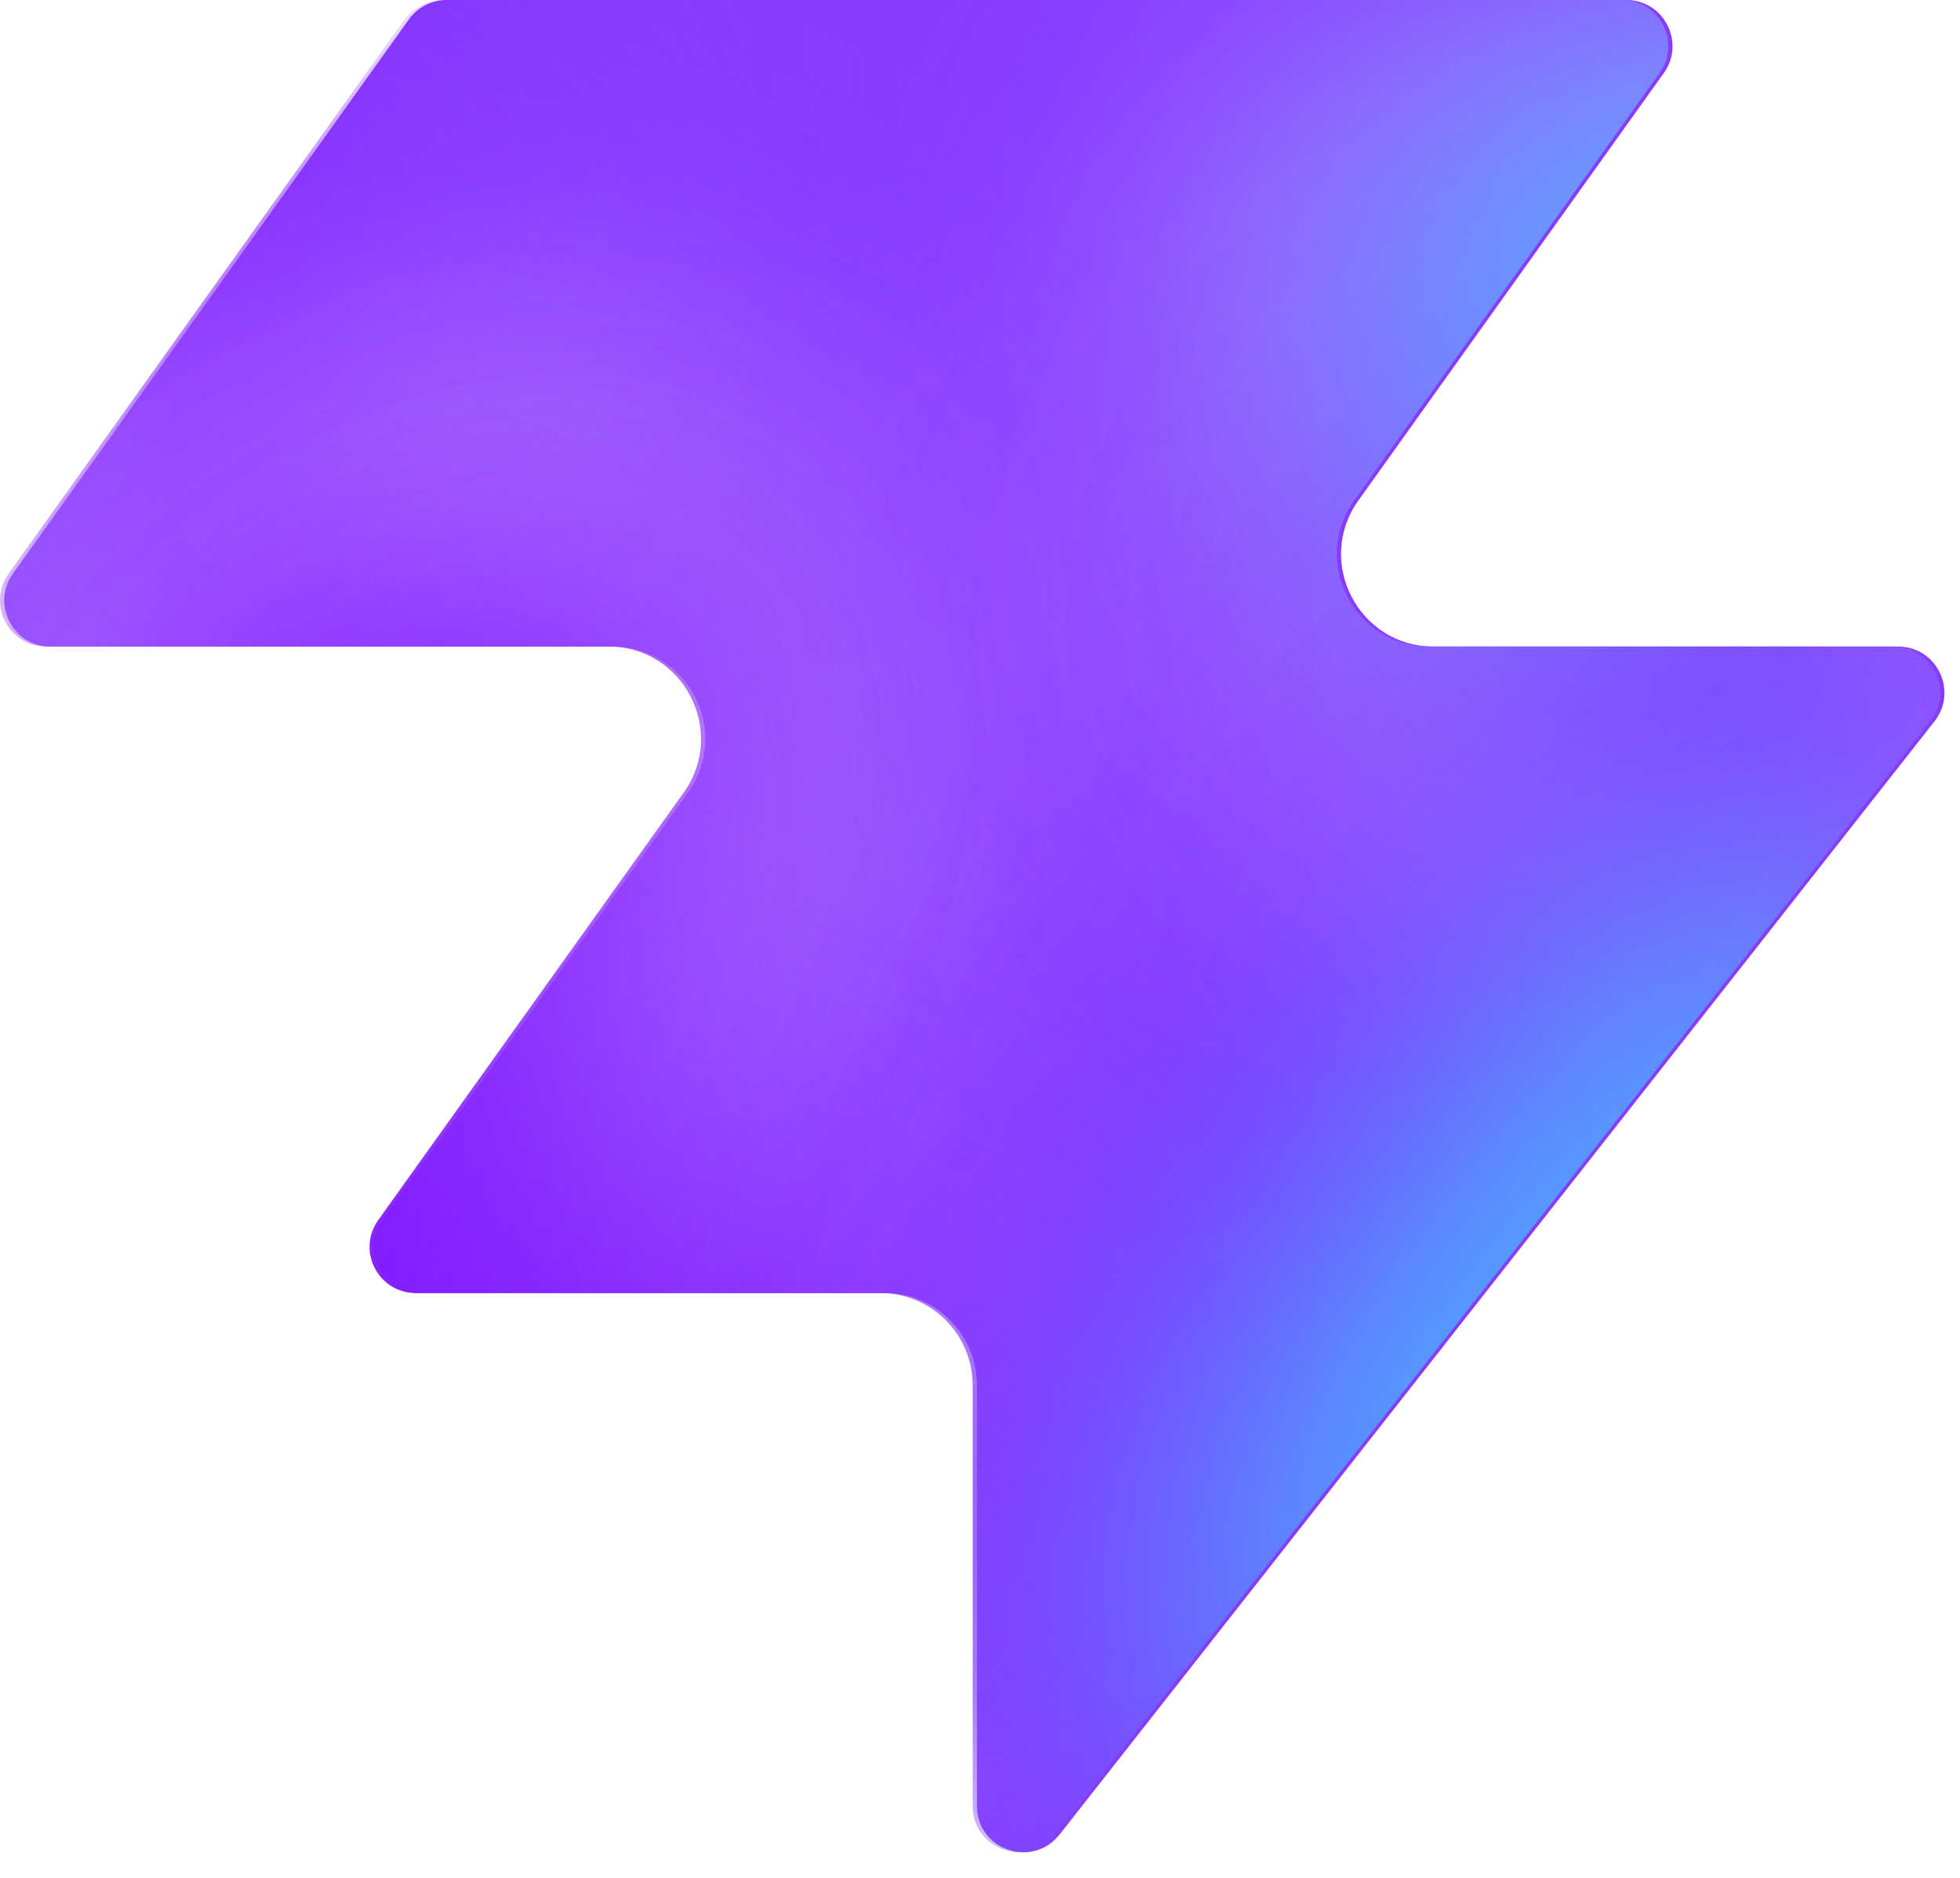
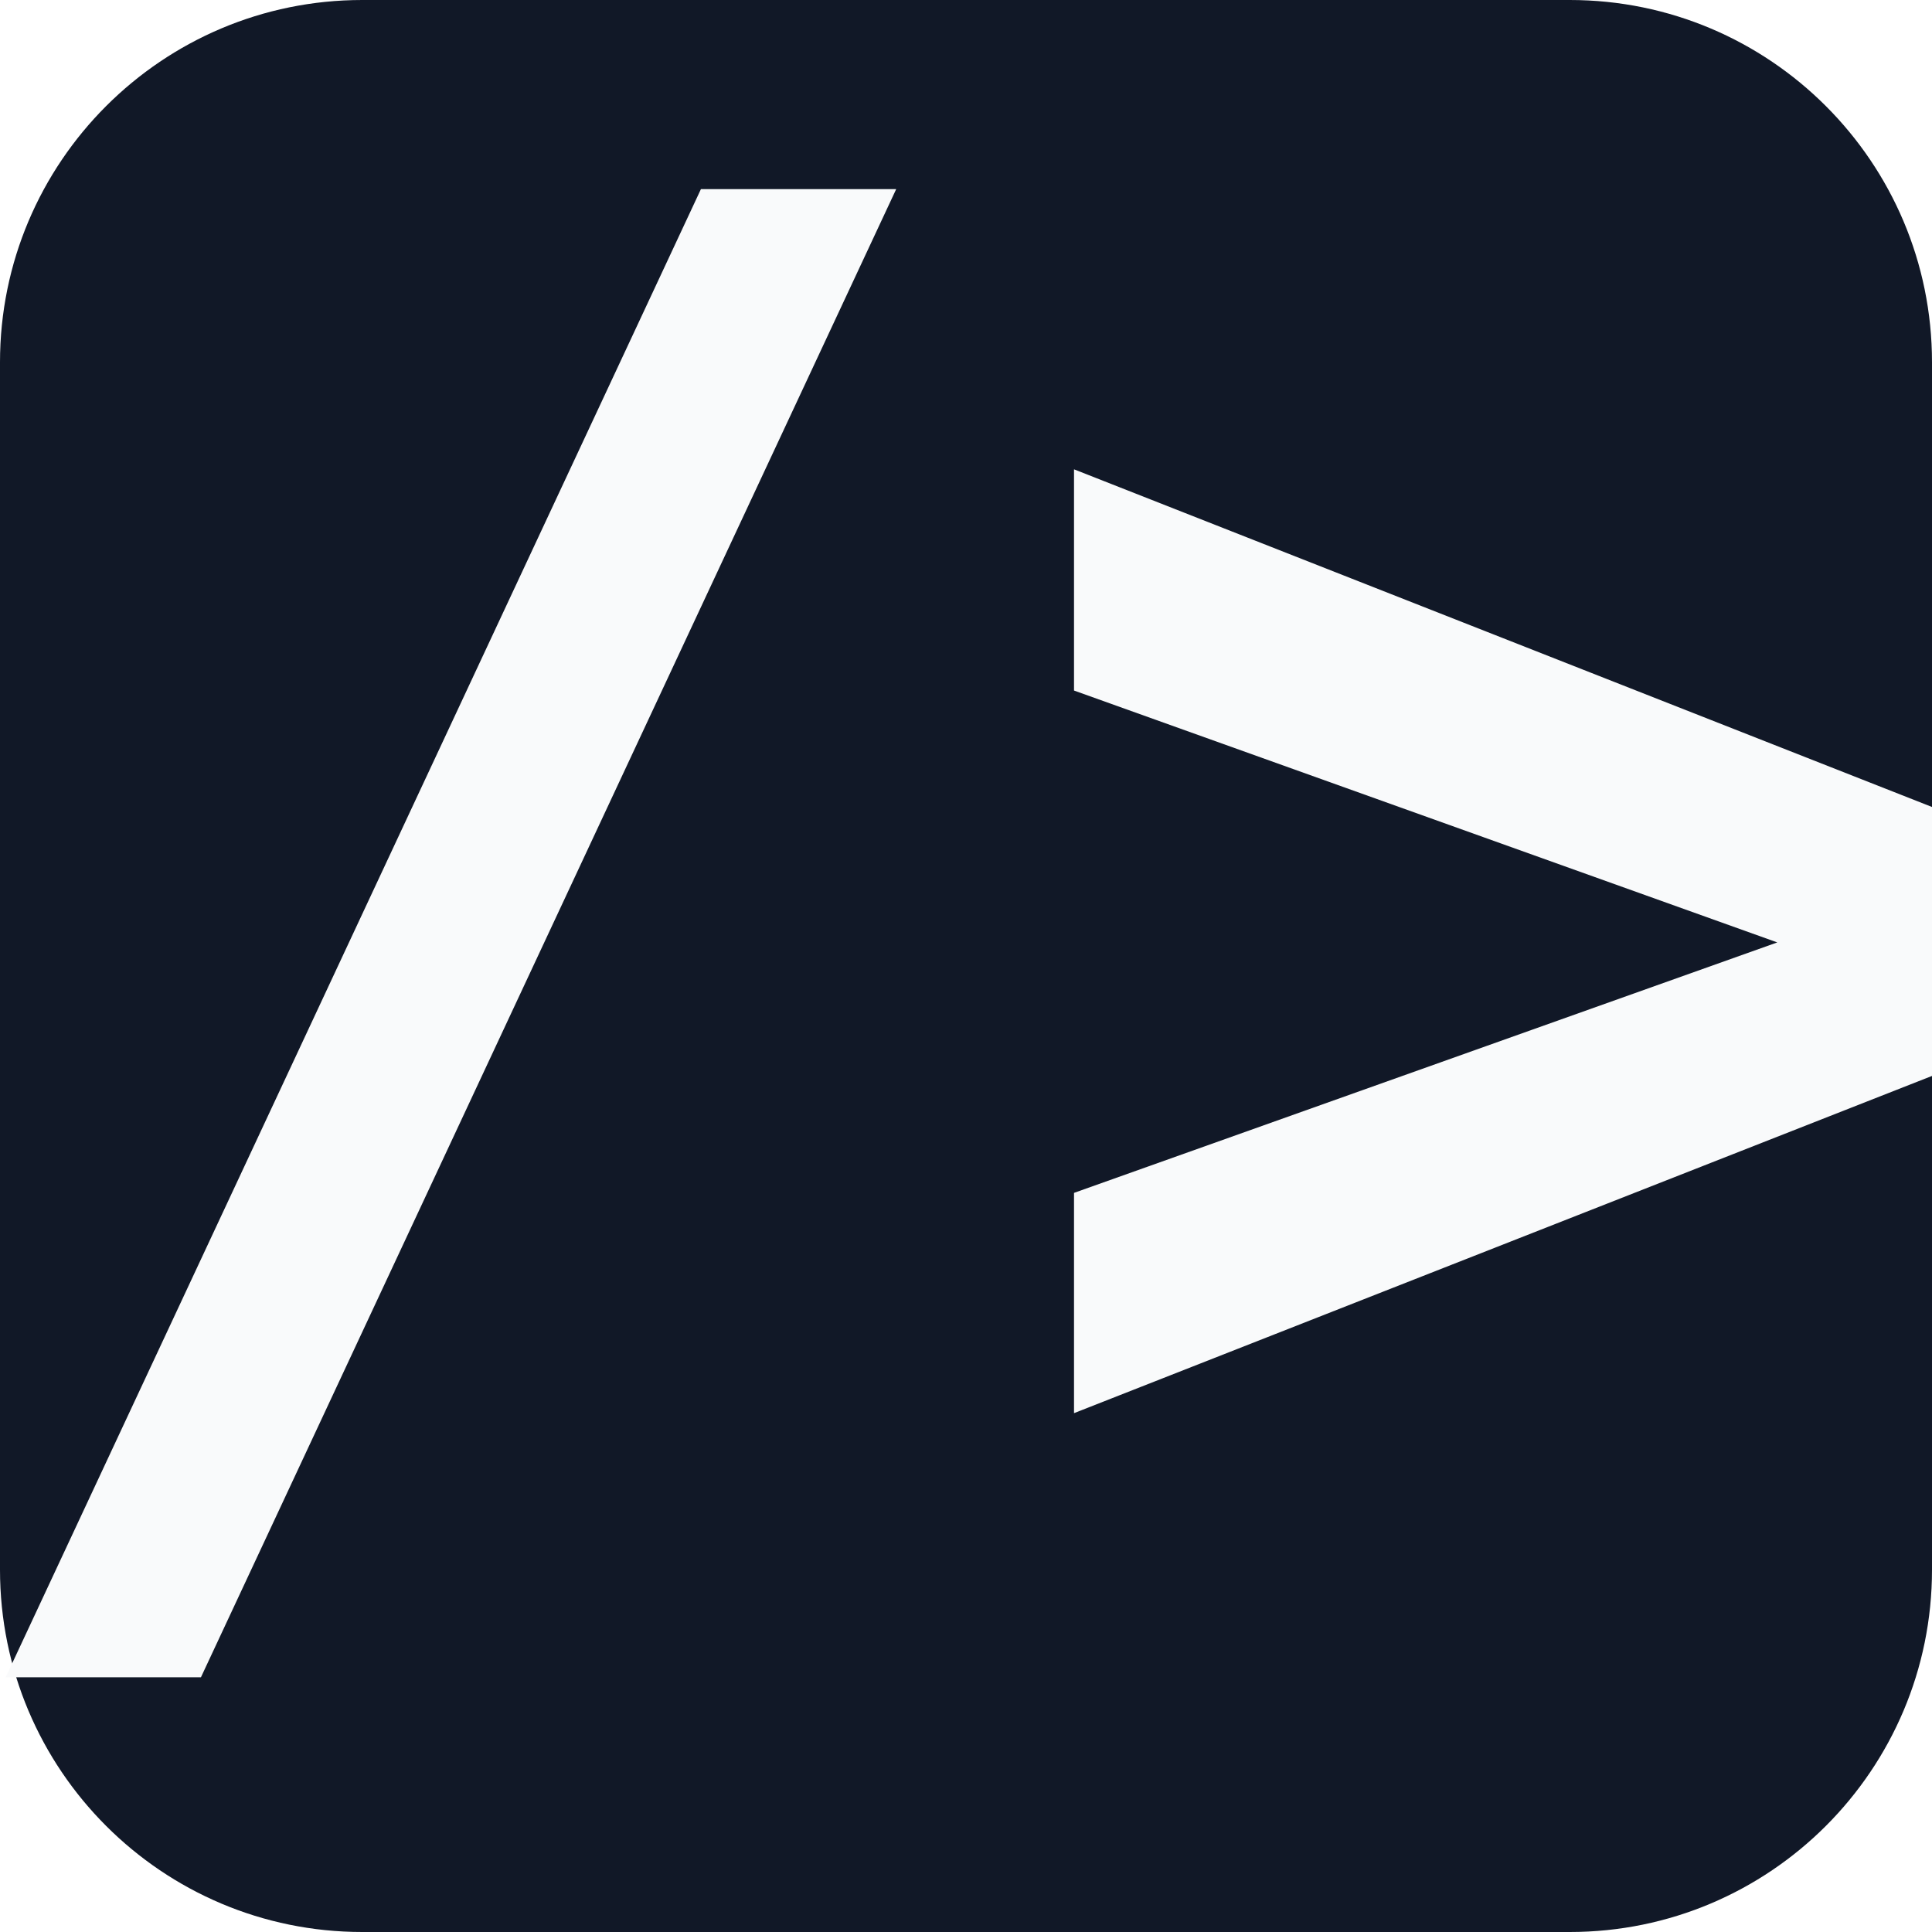
- <svg xmlns="http://www.w3.org/2000/svg" width="48" height="46" fill="none" viewBox="0 0 48 46">
-   <path fill="#863bff" d="M25.946 44.938c-.664.845-2.021.375-2.021-.698V33.937a2.26 2.26 0 0 0-2.262-2.262H10.287c-.92 0-1.456-1.04-.92-1.788l7.48-10.471c1.07-1.497 0-3.578-1.842-3.578H1.237c-.92 0-1.456-1.04-.92-1.788L10.013.474c.214-.297.556-.474.92-.474h28.894c.92 0 1.456 1.04.92 1.788l-7.48 10.471c-1.07 1.498 0 3.579 1.842 3.579h11.377c.943 0 1.473 1.088.89 1.83L25.947 44.94z" style="fill:#863bff;fill:color(display-p3 .525 .23 1);fill-opacity:1" />
-   <mask id="a" width="48" height="46" x="0" y="0" maskUnits="userSpaceOnUse" style="mask-type:alpha">
-     <path fill="#000" d="M25.842 44.938c-.664.844-2.021.375-2.021-.698V33.937a2.26 2.26 0 0 0-2.262-2.262H10.183c-.92 0-1.456-1.04-.92-1.788l7.48-10.471c1.07-1.498 0-3.579-1.842-3.579H1.133c-.92 0-1.456-1.04-.92-1.787L9.91.473c.214-.297.556-.474.92-.474h28.894c.92 0 1.456 1.04.92 1.788l-7.48 10.471c-1.07 1.498 0 3.578 1.842 3.578h11.377c.943 0 1.473 1.088.89 1.832L25.843 44.94z" style="fill:#000;fill-opacity:1" />
-   </mask>
-   <g mask="url(#a)">
-     <g filter="url(#b)">
-       <ellipse cx="5.508" cy="14.704" fill="#ede6ff" rx="5.508" ry="14.704" style="fill:#ede6ff;fill:color(display-p3 .927 .903 1);fill-opacity:1" transform="matrix(.00324 1 1 -.00324 -4.47 31.516)" />
-     </g>
-     <g filter="url(#c)">
-       <ellipse cx="10.399" cy="29.851" fill="#ede6ff" rx="10.399" ry="29.851" style="fill:#ede6ff;fill:color(display-p3 .927 .903 1);fill-opacity:1" transform="matrix(.00324 1 1 -.00324 -39.328 7.883)" />
-     </g>
-     <g filter="url(#d)">
-       <ellipse cx="5.508" cy="30.487" fill="#7e14ff" rx="5.508" ry="30.487" style="fill:#7e14ff;fill:color(display-p3 .492 .077 1);fill-opacity:1" transform="rotate(89.814 -25.913 -14.639)scale(1 -1)" />
-     </g>
-     <g filter="url(#e)">
-       <ellipse cx="5.508" cy="30.599" fill="#7e14ff" rx="5.508" ry="30.599" style="fill:#7e14ff;fill:color(display-p3 .492 .077 1);fill-opacity:1" transform="rotate(89.814 -32.644 -3.334)scale(1 -1)" />
-     </g>
-     <g filter="url(#f)">
-       <ellipse cx="5.508" cy="30.599" fill="#7e14ff" rx="5.508" ry="30.599" style="fill:#7e14ff;fill:color(display-p3 .492 .077 1);fill-opacity:1" transform="matrix(.00324 1 1 -.00324 -34.34 30.47)" />
-     </g>
-     <g filter="url(#g)">
-       <ellipse cx="14.072" cy="22.078" fill="#ede6ff" rx="14.072" ry="22.078" style="fill:#ede6ff;fill:color(display-p3 .927 .903 1);fill-opacity:1" transform="rotate(93.35 24.506 48.493)scale(-1 1)" />
-     </g>
-     <g filter="url(#h)">
-       <ellipse cx="3.47" cy="21.501" fill="#7e14ff" rx="3.47" ry="21.501" style="fill:#7e14ff;fill:color(display-p3 .492 .077 1);fill-opacity:1" transform="rotate(89.009 28.708 47.59)scale(-1 1)" />
-     </g>
-     <g filter="url(#i)">
-       <ellipse cx="3.47" cy="21.501" fill="#7e14ff" rx="3.47" ry="21.501" style="fill:#7e14ff;fill:color(display-p3 .492 .077 1);fill-opacity:1" transform="rotate(89.009 28.708 47.59)scale(-1 1)" />
-     </g>
-     <g filter="url(#j)">
-       <ellipse cx=".387" cy="8.972" fill="#7e14ff" rx="4.407" ry="29.108" style="fill:#7e14ff;fill:color(display-p3 .492 .077 1);fill-opacity:1" transform="rotate(39.51 .387 8.972)" />
-     </g>
-     <g filter="url(#k)">
-       <ellipse cx="47.523" cy="-6.092" fill="#7e14ff" rx="4.407" ry="29.108" style="fill:#7e14ff;fill:color(display-p3 .492 .077 1);fill-opacity:1" transform="rotate(37.892 47.523 -6.092)" />
-     </g>
-     <g filter="url(#l)">
-       <ellipse cx="41.412" cy="6.333" fill="#47bfff" rx="5.971" ry="9.665" style="fill:#47bfff;fill:color(display-p3 .28 .748 1);fill-opacity:1" transform="rotate(37.892 41.412 6.333)" />
-     </g>
-     <g filter="url(#m)">
-       <ellipse cx="-1.879" cy="38.332" fill="#7e14ff" rx="4.407" ry="29.108" style="fill:#7e14ff;fill:color(display-p3 .492 .077 1);fill-opacity:1" transform="rotate(37.892 -1.88 38.332)" />
-     </g>
-     <g filter="url(#n)">
-       <ellipse cx="-1.879" cy="38.332" fill="#7e14ff" rx="4.407" ry="29.108" style="fill:#7e14ff;fill:color(display-p3 .492 .077 1);fill-opacity:1" transform="rotate(37.892 -1.88 38.332)" />
-     </g>
-     <g filter="url(#o)">
-       <ellipse cx="35.651" cy="29.907" fill="#7e14ff" rx="4.407" ry="29.108" style="fill:#7e14ff;fill:color(display-p3 .492 .077 1);fill-opacity:1" transform="rotate(37.892 35.651 29.907)" />
-     </g>
-     <g filter="url(#p)">
-       <ellipse cx="38.418" cy="32.4" fill="#47bfff" rx="5.971" ry="15.297" style="fill:#47bfff;fill:color(display-p3 .28 .748 1);fill-opacity:1" transform="rotate(37.892 38.418 32.4)" />
-     </g>
-   </g>
-   <defs>
-     <filter id="b" width="60.045" height="41.654" x="-19.77" y="16.149" color-interpolation-filters="sRGB" filterUnits="userSpaceOnUse">
-       <feFlood flood-opacity="0" result="BackgroundImageFix" />
-       <feBlend in="SourceGraphic" in2="BackgroundImageFix" result="shape" />
-       <feGaussianBlur result="effect1_foregroundBlur_2002_17158" stdDeviation="7.659" />
-     </filter>
-     <filter id="c" width="90.34" height="51.437" x="-54.613" y="-7.533" color-interpolation-filters="sRGB" filterUnits="userSpaceOnUse">
-       <feFlood flood-opacity="0" result="BackgroundImageFix" />
-       <feBlend in="SourceGraphic" in2="BackgroundImageFix" result="shape" />
-       <feGaussianBlur result="effect1_foregroundBlur_2002_17158" stdDeviation="7.659" />
-     </filter>
-     <filter id="d" width="79.355" height="29.4" x="-49.64" y="2.03" color-interpolation-filters="sRGB" filterUnits="userSpaceOnUse">
-       <feFlood flood-opacity="0" result="BackgroundImageFix" />
-       <feBlend in="SourceGraphic" in2="BackgroundImageFix" result="shape" />
-       <feGaussianBlur result="effect1_foregroundBlur_2002_17158" stdDeviation="4.596" />
-     </filter>
-     <filter id="e" width="79.579" height="29.4" x="-45.045" y="20.029" color-interpolation-filters="sRGB" filterUnits="userSpaceOnUse">
-       <feFlood flood-opacity="0" result="BackgroundImageFix" />
-       <feBlend in="SourceGraphic" in2="BackgroundImageFix" result="shape" />
-       <feGaussianBlur result="effect1_foregroundBlur_2002_17158" stdDeviation="4.596" />
-     </filter>
-     <filter id="f" width="79.579" height="29.4" x="-43.513" y="21.178" color-interpolation-filters="sRGB" filterUnits="userSpaceOnUse">
-       <feFlood flood-opacity="0" result="BackgroundImageFix" />
-       <feBlend in="SourceGraphic" in2="BackgroundImageFix" result="shape" />
-       <feGaussianBlur result="effect1_foregroundBlur_2002_17158" stdDeviation="4.596" />
-     </filter>
-     <filter id="g" width="74.749" height="58.852" x="15.756" y="-17.901" color-interpolation-filters="sRGB" filterUnits="userSpaceOnUse">
-       <feFlood flood-opacity="0" result="BackgroundImageFix" />
-       <feBlend in="SourceGraphic" in2="BackgroundImageFix" result="shape" />
-       <feGaussianBlur result="effect1_foregroundBlur_2002_17158" stdDeviation="7.659" />
-     </filter>
-     <filter id="h" width="61.377" height="25.362" x="23.548" y="2.284" color-interpolation-filters="sRGB" filterUnits="userSpaceOnUse">
-       <feFlood flood-opacity="0" result="BackgroundImageFix" />
-       <feBlend in="SourceGraphic" in2="BackgroundImageFix" result="shape" />
-       <feGaussianBlur result="effect1_foregroundBlur_2002_17158" stdDeviation="4.596" />
-     </filter>
-     <filter id="i" width="61.377" height="25.362" x="23.548" y="2.284" color-interpolation-filters="sRGB" filterUnits="userSpaceOnUse">
-       <feFlood flood-opacity="0" result="BackgroundImageFix" />
-       <feBlend in="SourceGraphic" in2="BackgroundImageFix" result="shape" />
-       <feGaussianBlur result="effect1_foregroundBlur_2002_17158" stdDeviation="4.596" />
-     </filter>
-     <filter id="j" width="56.045" height="63.649" x="-27.636" y="-22.853" color-interpolation-filters="sRGB" filterUnits="userSpaceOnUse">
-       <feFlood flood-opacity="0" result="BackgroundImageFix" />
-       <feBlend in="SourceGraphic" in2="BackgroundImageFix" result="shape" />
-       <feGaussianBlur result="effect1_foregroundBlur_2002_17158" stdDeviation="4.596" />
-     </filter>
-     <filter id="k" width="54.814" height="64.646" x="20.116" y="-38.415" color-interpolation-filters="sRGB" filterUnits="userSpaceOnUse">
-       <feFlood flood-opacity="0" result="BackgroundImageFix" />
-       <feBlend in="SourceGraphic" in2="BackgroundImageFix" result="shape" />
-       <feGaussianBlur result="effect1_foregroundBlur_2002_17158" stdDeviation="4.596" />
-     </filter>
-     <filter id="l" width="33.541" height="35.313" x="24.641" y="-11.323" color-interpolation-filters="sRGB" filterUnits="userSpaceOnUse">
-       <feFlood flood-opacity="0" result="BackgroundImageFix" />
-       <feBlend in="SourceGraphic" in2="BackgroundImageFix" result="shape" />
-       <feGaussianBlur result="effect1_foregroundBlur_2002_17158" stdDeviation="4.596" />
-     </filter>
-     <filter id="m" width="54.814" height="64.646" x="-29.286" y="6.009" color-interpolation-filters="sRGB" filterUnits="userSpaceOnUse">
-       <feFlood flood-opacity="0" result="BackgroundImageFix" />
-       <feBlend in="SourceGraphic" in2="BackgroundImageFix" result="shape" />
-       <feGaussianBlur result="effect1_foregroundBlur_2002_17158" stdDeviation="4.596" />
-     </filter>
-     <filter id="n" width="54.814" height="64.646" x="-29.286" y="6.009" color-interpolation-filters="sRGB" filterUnits="userSpaceOnUse">
-       <feFlood flood-opacity="0" result="BackgroundImageFix" />
-       <feBlend in="SourceGraphic" in2="BackgroundImageFix" result="shape" />
-       <feGaussianBlur result="effect1_foregroundBlur_2002_17158" stdDeviation="4.596" />
-     </filter>
-     <filter id="o" width="54.814" height="64.646" x="8.244" y="-2.416" color-interpolation-filters="sRGB" filterUnits="userSpaceOnUse">
-       <feFlood flood-opacity="0" result="BackgroundImageFix" />
-       <feBlend in="SourceGraphic" in2="BackgroundImageFix" result="shape" />
-       <feGaussianBlur result="effect1_foregroundBlur_2002_17158" stdDeviation="4.596" />
-     </filter>
-     <filter id="p" width="39.409" height="43.623" x="18.713" y="10.588" color-interpolation-filters="sRGB" filterUnits="userSpaceOnUse">
-       <feFlood flood-opacity="0" result="BackgroundImageFix" />
-       <feBlend in="SourceGraphic" in2="BackgroundImageFix" result="shape" />
-       <feGaussianBlur result="effect1_foregroundBlur_2002_17158" stdDeviation="4.596" />
-     </filter>
-   </defs>
+ <svg xmlns="http://www.w3.org/2000/svg" width="64" height="64" viewBox="0 0 64 64">
+   <rect width="64" height="64" rx="12" fill="#111827" />
+   <text x="33" y="50" text-anchor="middle" font-family="ui-monospace, SFMono-Regular, Menlo, Monaco, Consolas, monospace" font-size="60" font-weight="700" fill="#F9FAFB">
+     /&gt;
+   </text>
</svg>
